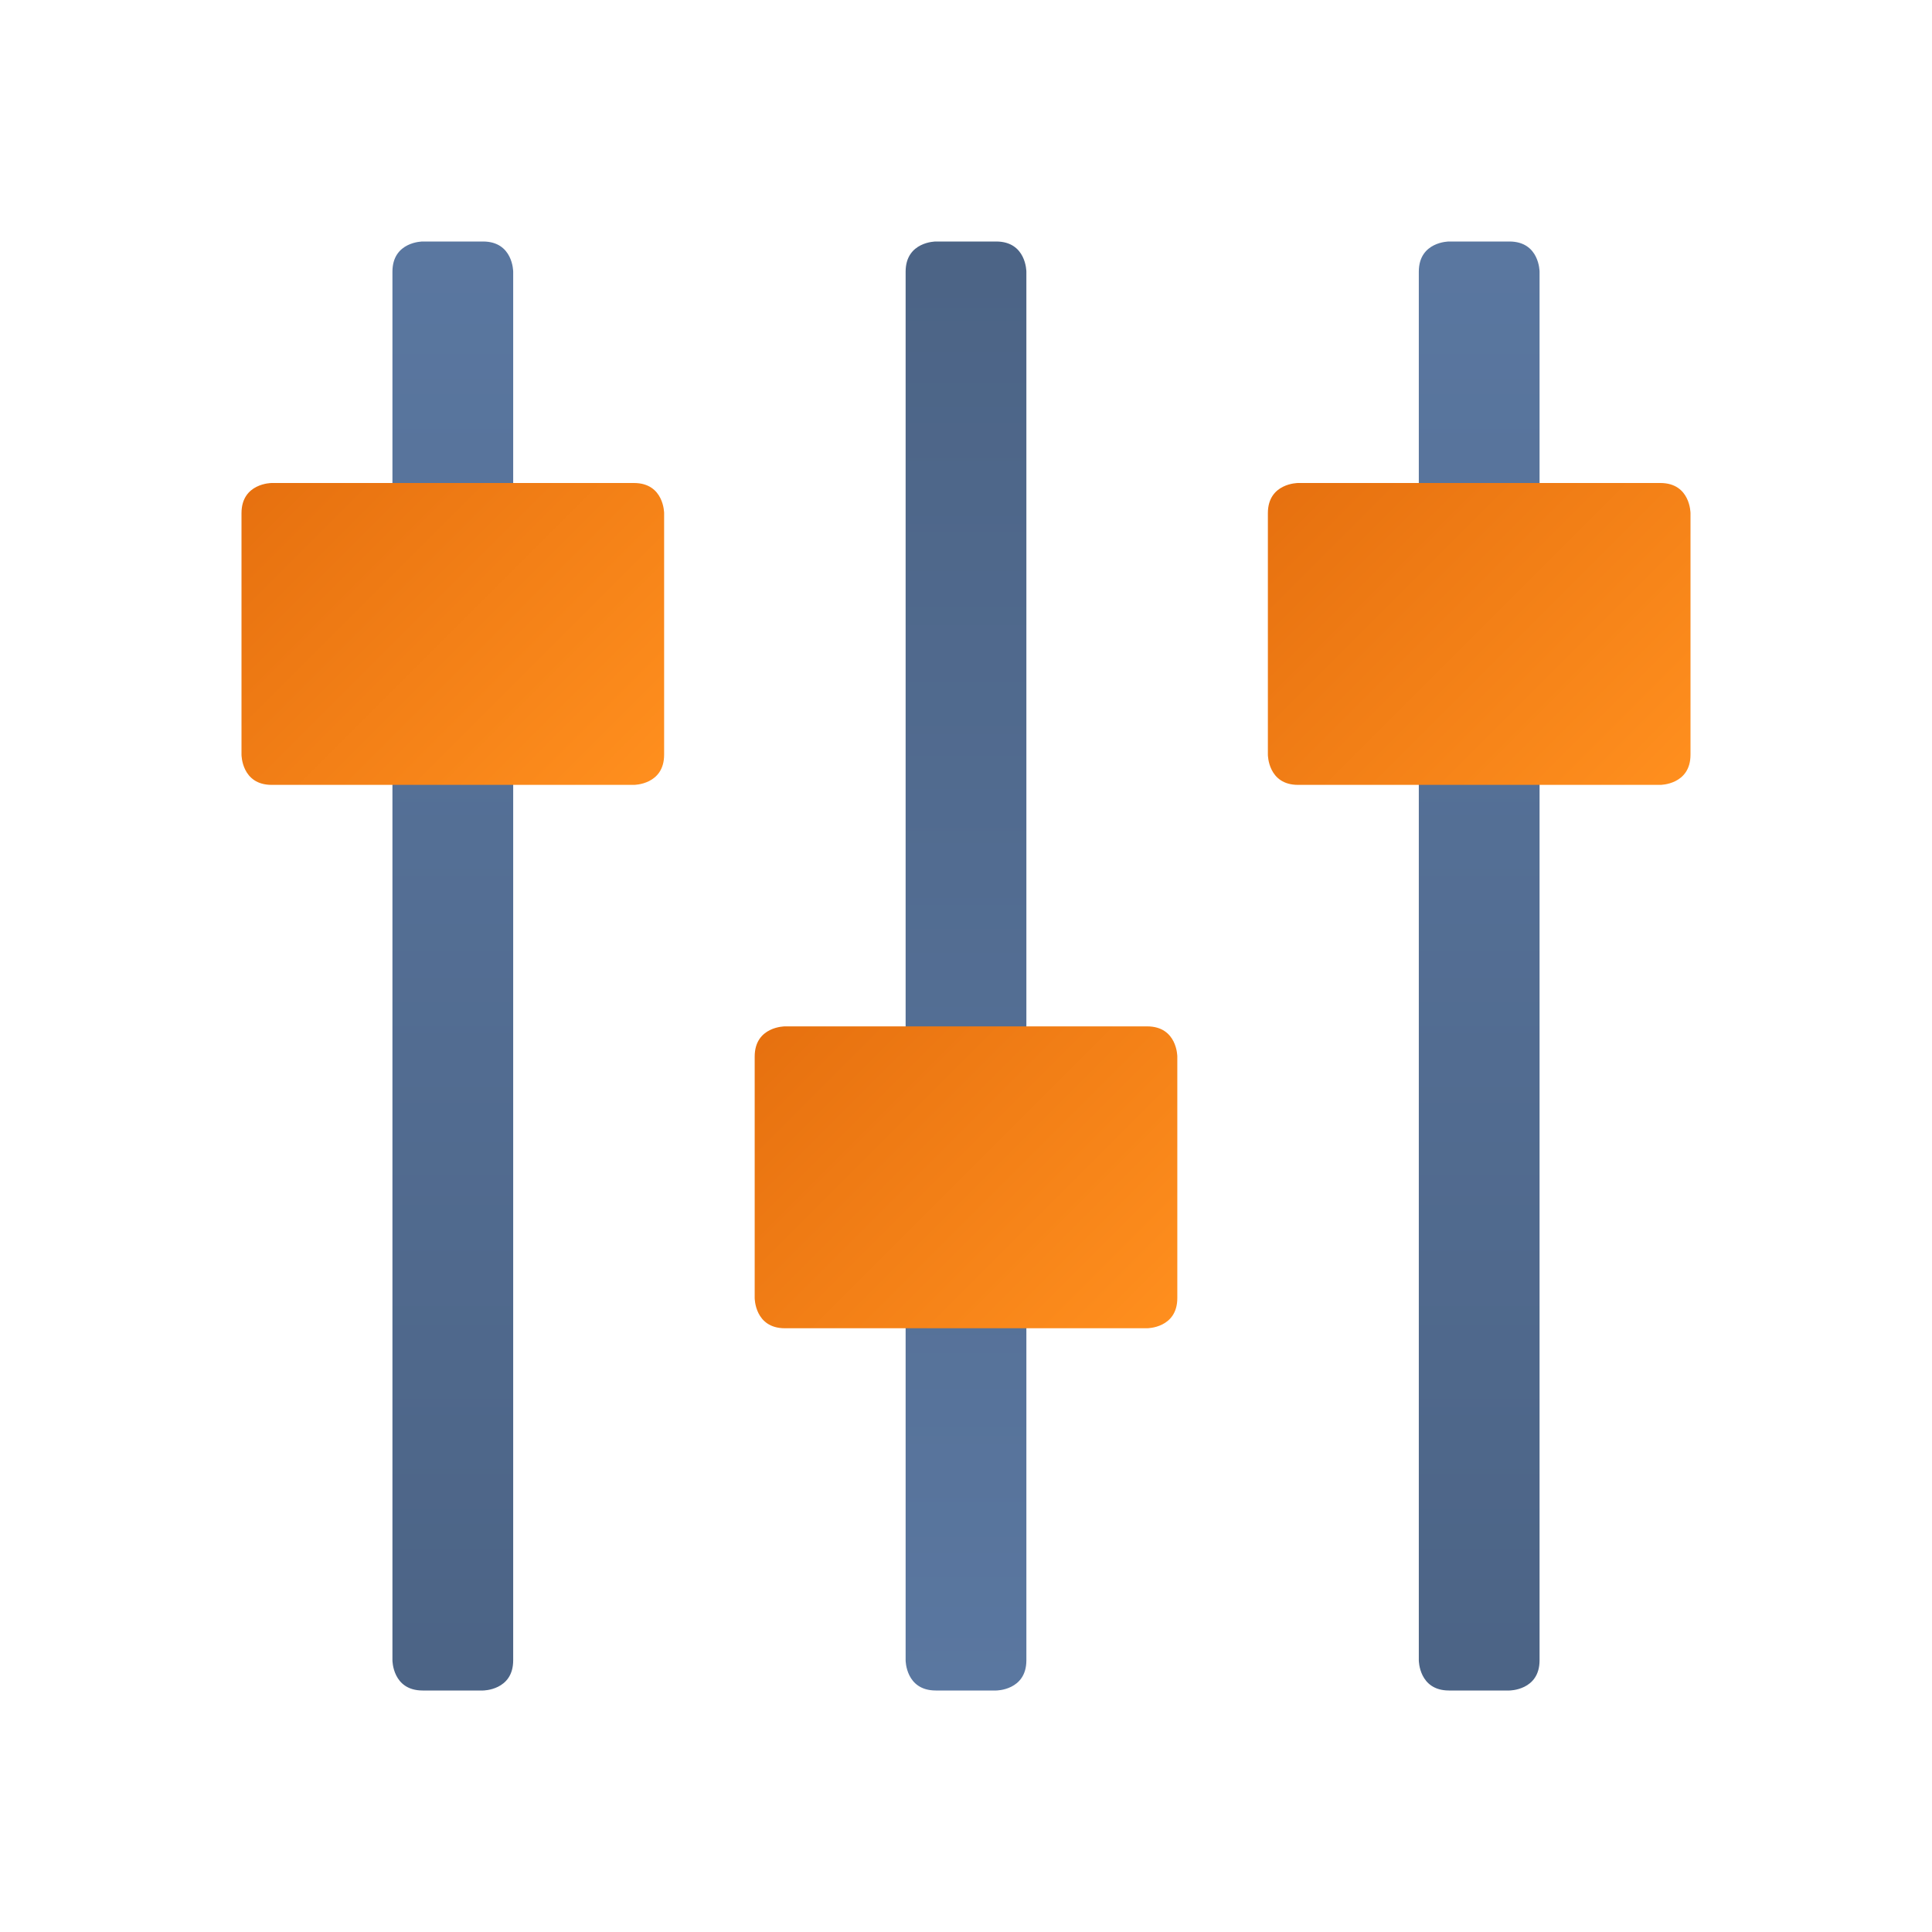
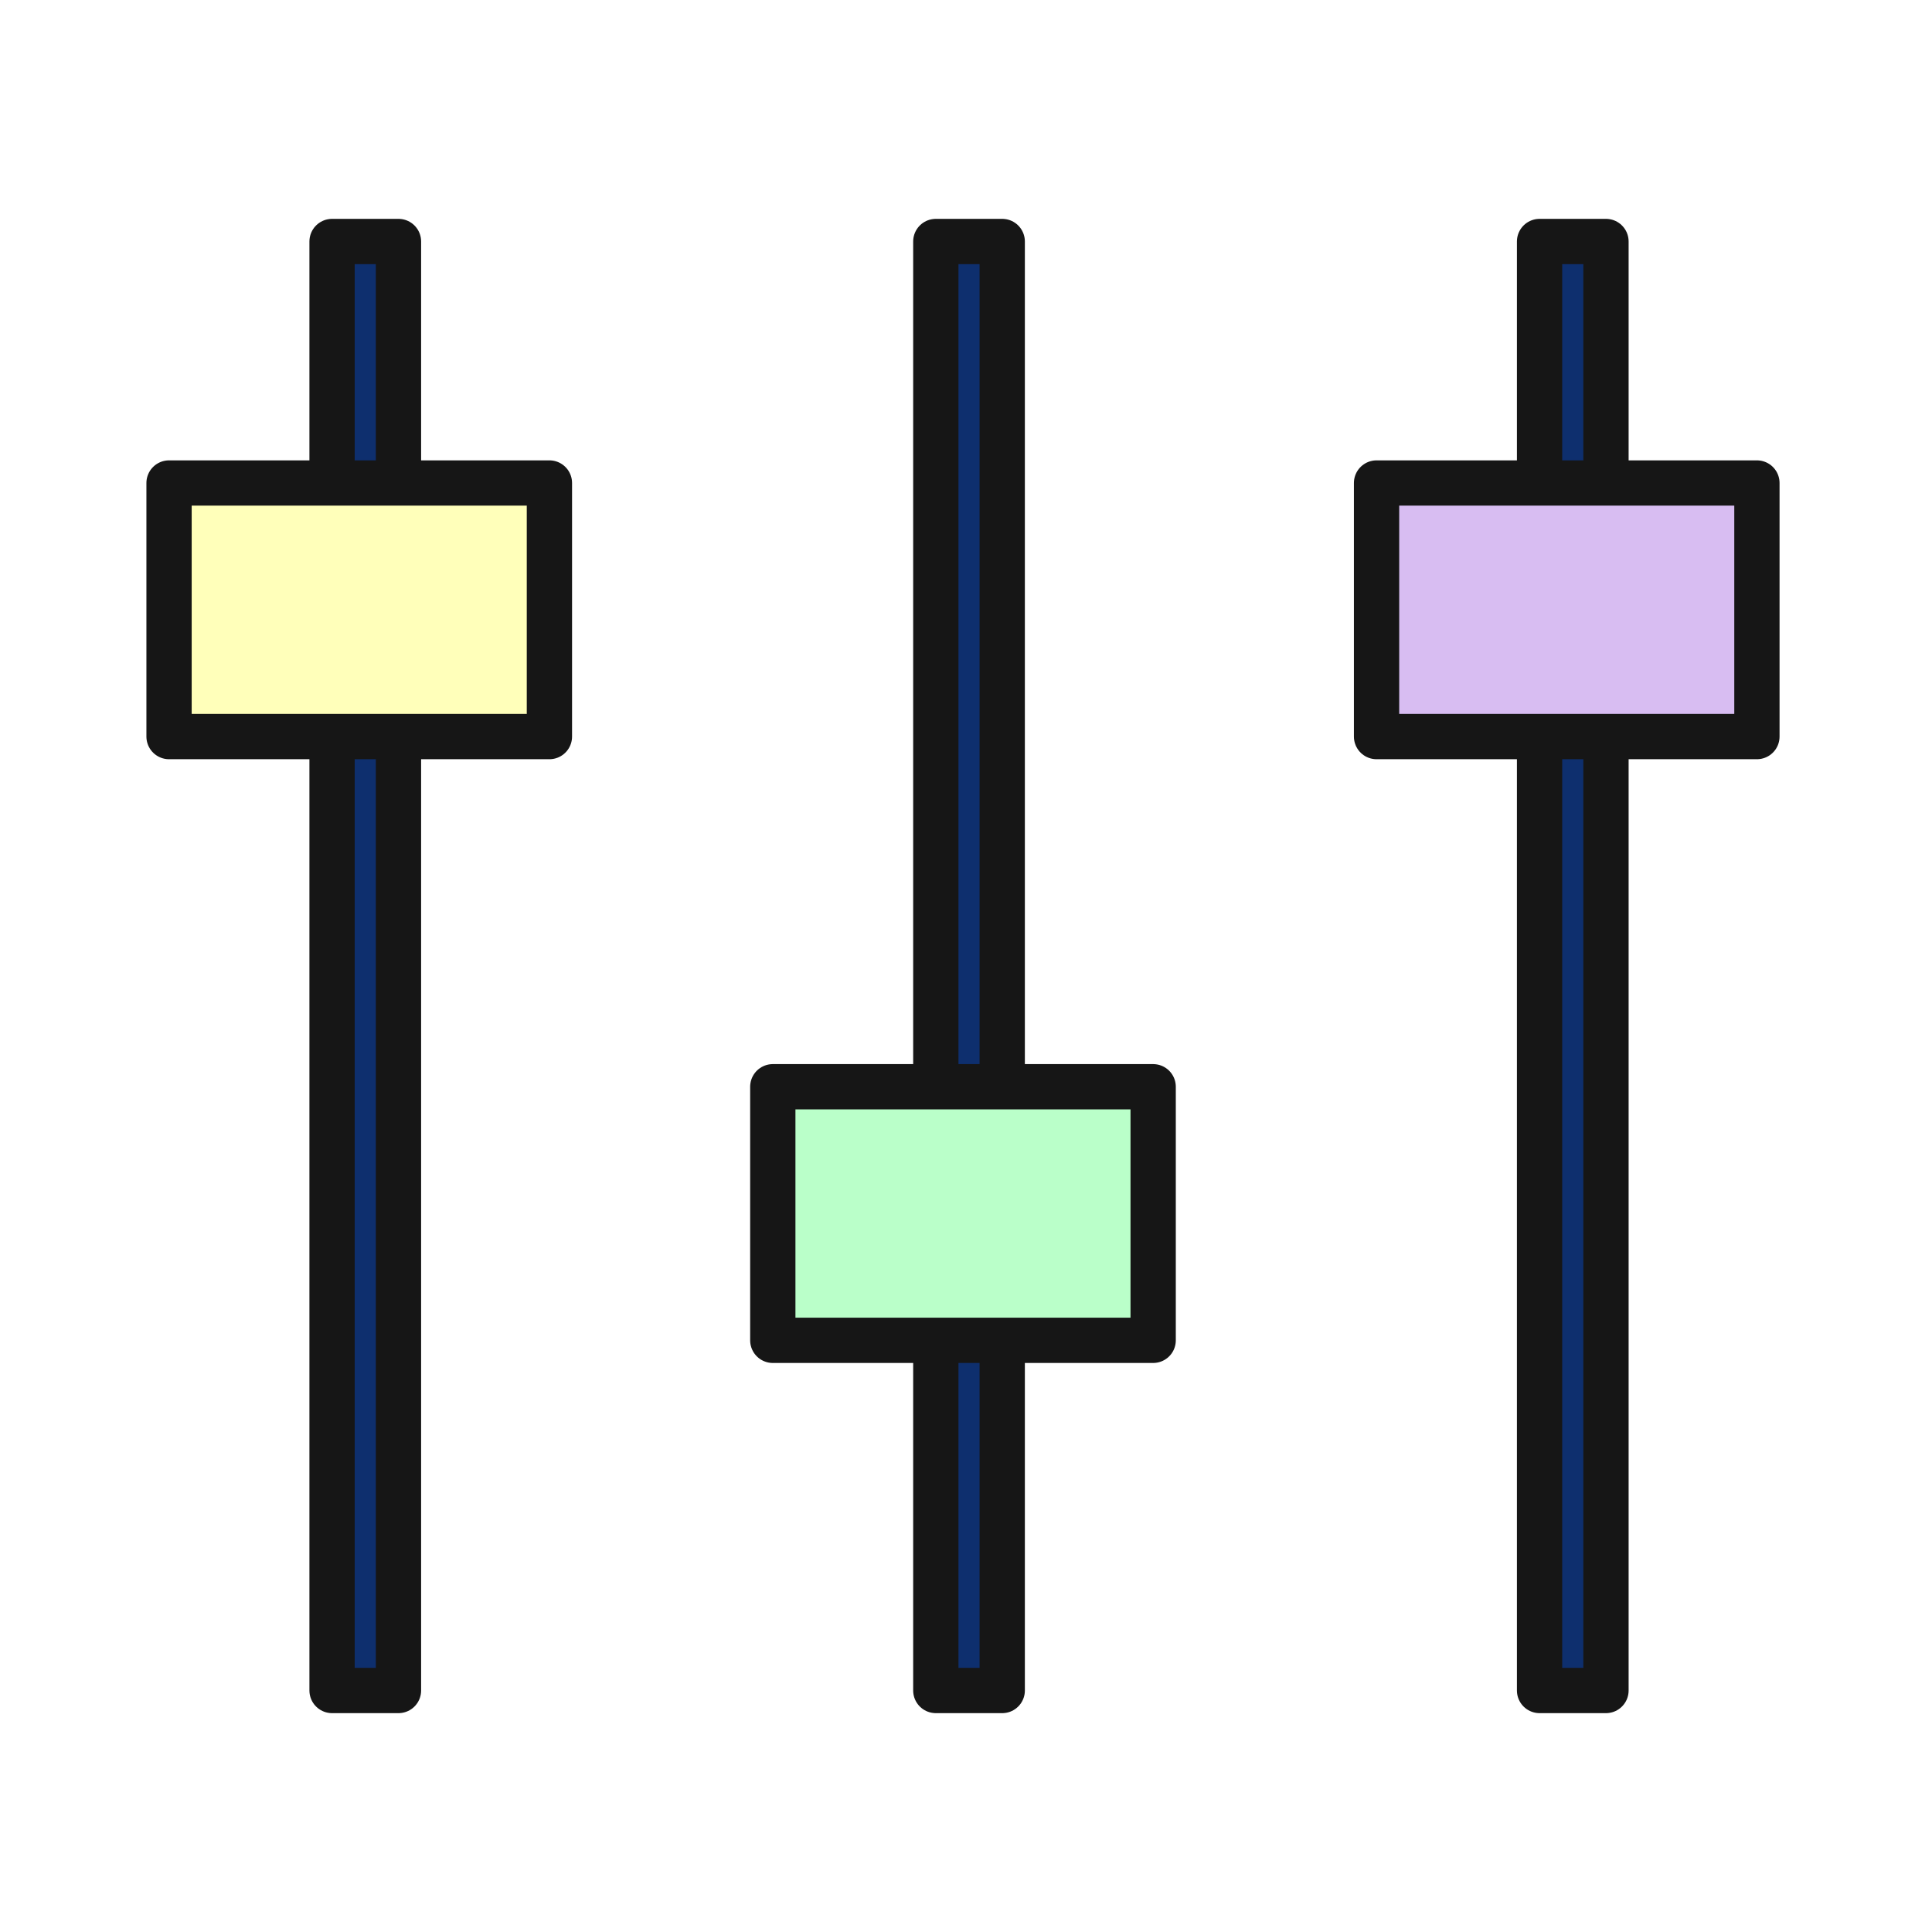
- <svg xmlns="http://www.w3.org/2000/svg" xmlns:xlink="http://www.w3.org/1999/xlink" version="1.1" id="Layer_1" x="0px" y="0px" width="32px" height="32px" viewBox="0 0 32 32" enable-background="new 0 0 32 32" xml:space="preserve">
+ <svg xmlns="http://www.w3.org/2000/svg" version="1.1" id="Layer_1" x="0px" y="0px" width="32px" height="32px" viewBox="0 0 32 32" style="enable-background:new 0 0 32 32;" xml:space="preserve">
+   <style type="text/css">
+ 	.st0{fill:#0E2F6E;stroke:#161616;stroke-width:0.75;stroke-linecap:round;stroke-linejoin:round;stroke-miterlimit:10;}
+ 	.st1{fill:#FFFFBA;stroke:#161616;stroke-width:0.75;stroke-linecap:round;stroke-linejoin:round;stroke-miterlimit:10;}
+ 	.st2{fill:#BAFFC9;stroke:#161616;stroke-width:0.75;stroke-linecap:round;stroke-linejoin:round;stroke-miterlimit:10;}
+ 	.st3{fill:#D8BDF2;stroke:#161616;stroke-width:0.75;stroke-linecap:round;stroke-linejoin:round;stroke-miterlimit:10;}
+ </style>
  <g>
-     <defs>
-       <path id="SVGID_1_" d="M7,4c0,0-0.5,0-0.5,0.5v23c0,0,0,0.5,0.5,0.5h1c0,0,0.5,0,0.5-0.5v-23c0,0,0-0.5-0.5-0.5H7z" />
-     </defs>
-     <clipPath id="SVGID_2_">
-       <use xlink:href="#SVGID_1_" overflow="visible" />
-     </clipPath>
-     <linearGradient id="SVGID_3_" gradientUnits="userSpaceOnUse" x1="-119.583" y1="152.583" x2="-118.583" y2="152.583" gradientTransform="matrix(0 -24 -24 0 3669.5 -2842)">
-       <stop offset="0" style="stop-color:#4C6486" />
-       <stop offset="0.02" style="stop-color:#4C6486" />
-       <stop offset="1" style="stop-color:#5A77A0" />
-     </linearGradient>
-     <rect x="6.5" y="4" clip-path="url(#SVGID_2_)" fill="url(#SVGID_3_)" width="2" height="24" />
-   </g>
-   <g>
-     <defs>
-       <path id="SVGID_4_" d="M24,4c0,0-0.5,0-0.5,0.5v23c0,0,0,0.5,0.5,0.5h1c0,0,0.5,0,0.5-0.5v-23c0,0,0-0.5-0.5-0.5H24z" />
-     </defs>
-     <clipPath id="SVGID_5_">
-       <use xlink:href="#SVGID_4_" overflow="visible" />
-     </clipPath>
-     <linearGradient id="SVGID_6_" gradientUnits="userSpaceOnUse" x1="-119.583" y1="152.583" x2="-118.583" y2="152.583" gradientTransform="matrix(0 -24 -24 0 3686.5 -2842)">
-       <stop offset="0" style="stop-color:#4C6486" />
-       <stop offset="0.02" style="stop-color:#4C6486" />
-       <stop offset="1" style="stop-color:#5A77A0" />
-     </linearGradient>
-     <rect x="23.5" y="4" clip-path="url(#SVGID_5_)" fill="url(#SVGID_6_)" width="2" height="24" />
-   </g>
-   <g>
-     <defs>
-       <path id="SVGID_7_" d="M15.5,4c0,0-0.5,0-0.5,0.5v23c0,0,0,0.5,0.5,0.5h1c0,0,0.5,0,0.5-0.5v-23c0,0,0-0.5-0.5-0.5H15.5z" />
-     </defs>
-     <clipPath id="SVGID_8_">
-       <use xlink:href="#SVGID_7_" overflow="visible" />
-     </clipPath>
-     <linearGradient id="SVGID_9_" gradientUnits="userSpaceOnUse" x1="-130.417" y1="163.417" x2="-129.417" y2="163.417" gradientTransform="matrix(0 24 24 0 -3906 3134)">
-       <stop offset="0" style="stop-color:#4C6486" />
-       <stop offset="0.02" style="stop-color:#4C6486" />
-       <stop offset="1" style="stop-color:#5A77A0" />
-     </linearGradient>
-     <rect x="15" y="4" clip-path="url(#SVGID_8_)" fill="url(#SVGID_9_)" width="2" height="24" />
-   </g>
-   <g>
-     <defs>
-       <path id="SVGID_10_" d="M4.5,8C4.5,8,4,8,4,8.5v4c0,0,0,0.5,0.5,0.5h6c0,0,0.5,0,0.5-0.5v-4c0,0,0-0.5-0.5-0.5H4.5z" />
-     </defs>
-     <clipPath id="SVGID_11_">
-       <use xlink:href="#SVGID_10_" overflow="visible" />
-     </clipPath>
-     <linearGradient id="SVGID_12_" gradientUnits="userSpaceOnUse" x1="-124.917" y1="136.414" x2="-123.917" y2="136.414" gradientTransform="matrix(-5.9993 -5.9993 -5.9993 5.9993 79.4783 -1554.314)">
-       <stop offset="0" style="stop-color:#FF8F1E" />
-       <stop offset="0.01" style="stop-color:#FF8F1E" />
-       <stop offset="1" style="stop-color:#E6700F" />
-     </linearGradient>
-     <polygon clip-path="url(#SVGID_11_)" fill="url(#SVGID_12_)" points="7.5,16.5 1.5,10.5 7.5,4.5 13.5,10.5  " />
-   </g>
-   <g>
-     <defs>
-       <path id="SVGID_13_" d="M13,17c0,0-0.5,0-0.5,0.5v4c0,0,0,0.5,0.5,0.5h6c0,0,0.5,0,0.5-0.5v-4c0,0,0-0.5-0.5-0.5H13z" />
-     </defs>
-     <clipPath id="SVGID_14_">
-       <use xlink:href="#SVGID_13_" overflow="visible" />
-     </clipPath>
-     <linearGradient id="SVGID_15_" gradientUnits="userSpaceOnUse" x1="-124.917" y1="136.414" x2="-123.917" y2="136.414" gradientTransform="matrix(-5.9993 -5.9993 -5.9993 5.9993 87.9783 -1545.314)">
-       <stop offset="0" style="stop-color:#FF8F1E" />
-       <stop offset="0.01" style="stop-color:#FF8F1E" />
-       <stop offset="1" style="stop-color:#E6700F" />
-     </linearGradient>
-     <polygon clip-path="url(#SVGID_14_)" fill="url(#SVGID_15_)" points="16,25.5 10,19.5 16,13.5 22,19.5  " />
-   </g>
-   <g>
-     <defs>
-       <path id="SVGID_16_" d="M21.5,8c0,0-0.5,0-0.5,0.5v4c0,0,0,0.5,0.5,0.5h6c0,0,0.5,0,0.5-0.5v-4c0,0,0-0.5-0.5-0.5H21.5z" />
-     </defs>
-     <clipPath id="SVGID_17_">
-       <use xlink:href="#SVGID_16_" overflow="visible" />
-     </clipPath>
-     <linearGradient id="SVGID_18_" gradientUnits="userSpaceOnUse" x1="-124.917" y1="136.414" x2="-123.917" y2="136.414" gradientTransform="matrix(-5.9993 -5.9993 -5.9993 5.9993 96.4783 -1554.314)">
-       <stop offset="0" style="stop-color:#FF8F1E" />
-       <stop offset="0.01" style="stop-color:#FF8F1E" />
-       <stop offset="1" style="stop-color:#E6700F" />
-     </linearGradient>
-     <polygon clip-path="url(#SVGID_17_)" fill="url(#SVGID_18_)" points="24.5,16.5 18.5,10.5 24.5,4.5 30.5,10.5  " />
+     <rect x="5.5" y="4" class="st0" width="1.1" height="24" />
+     <rect x="2.8" y="8" class="st1" width="6.3" height="4.2" />
+     <rect x="15.5" y="4" class="st0" width="1.1" height="24" />
+     <rect x="12.8" y="18" class="st2" width="6.3" height="4.2" />
+     <rect x="25.5" y="4" class="st0" width="1.1" height="24" />
+     <rect x="22.8" y="8" class="st3" width="6.3" height="4.2" />
  </g>
</svg>
